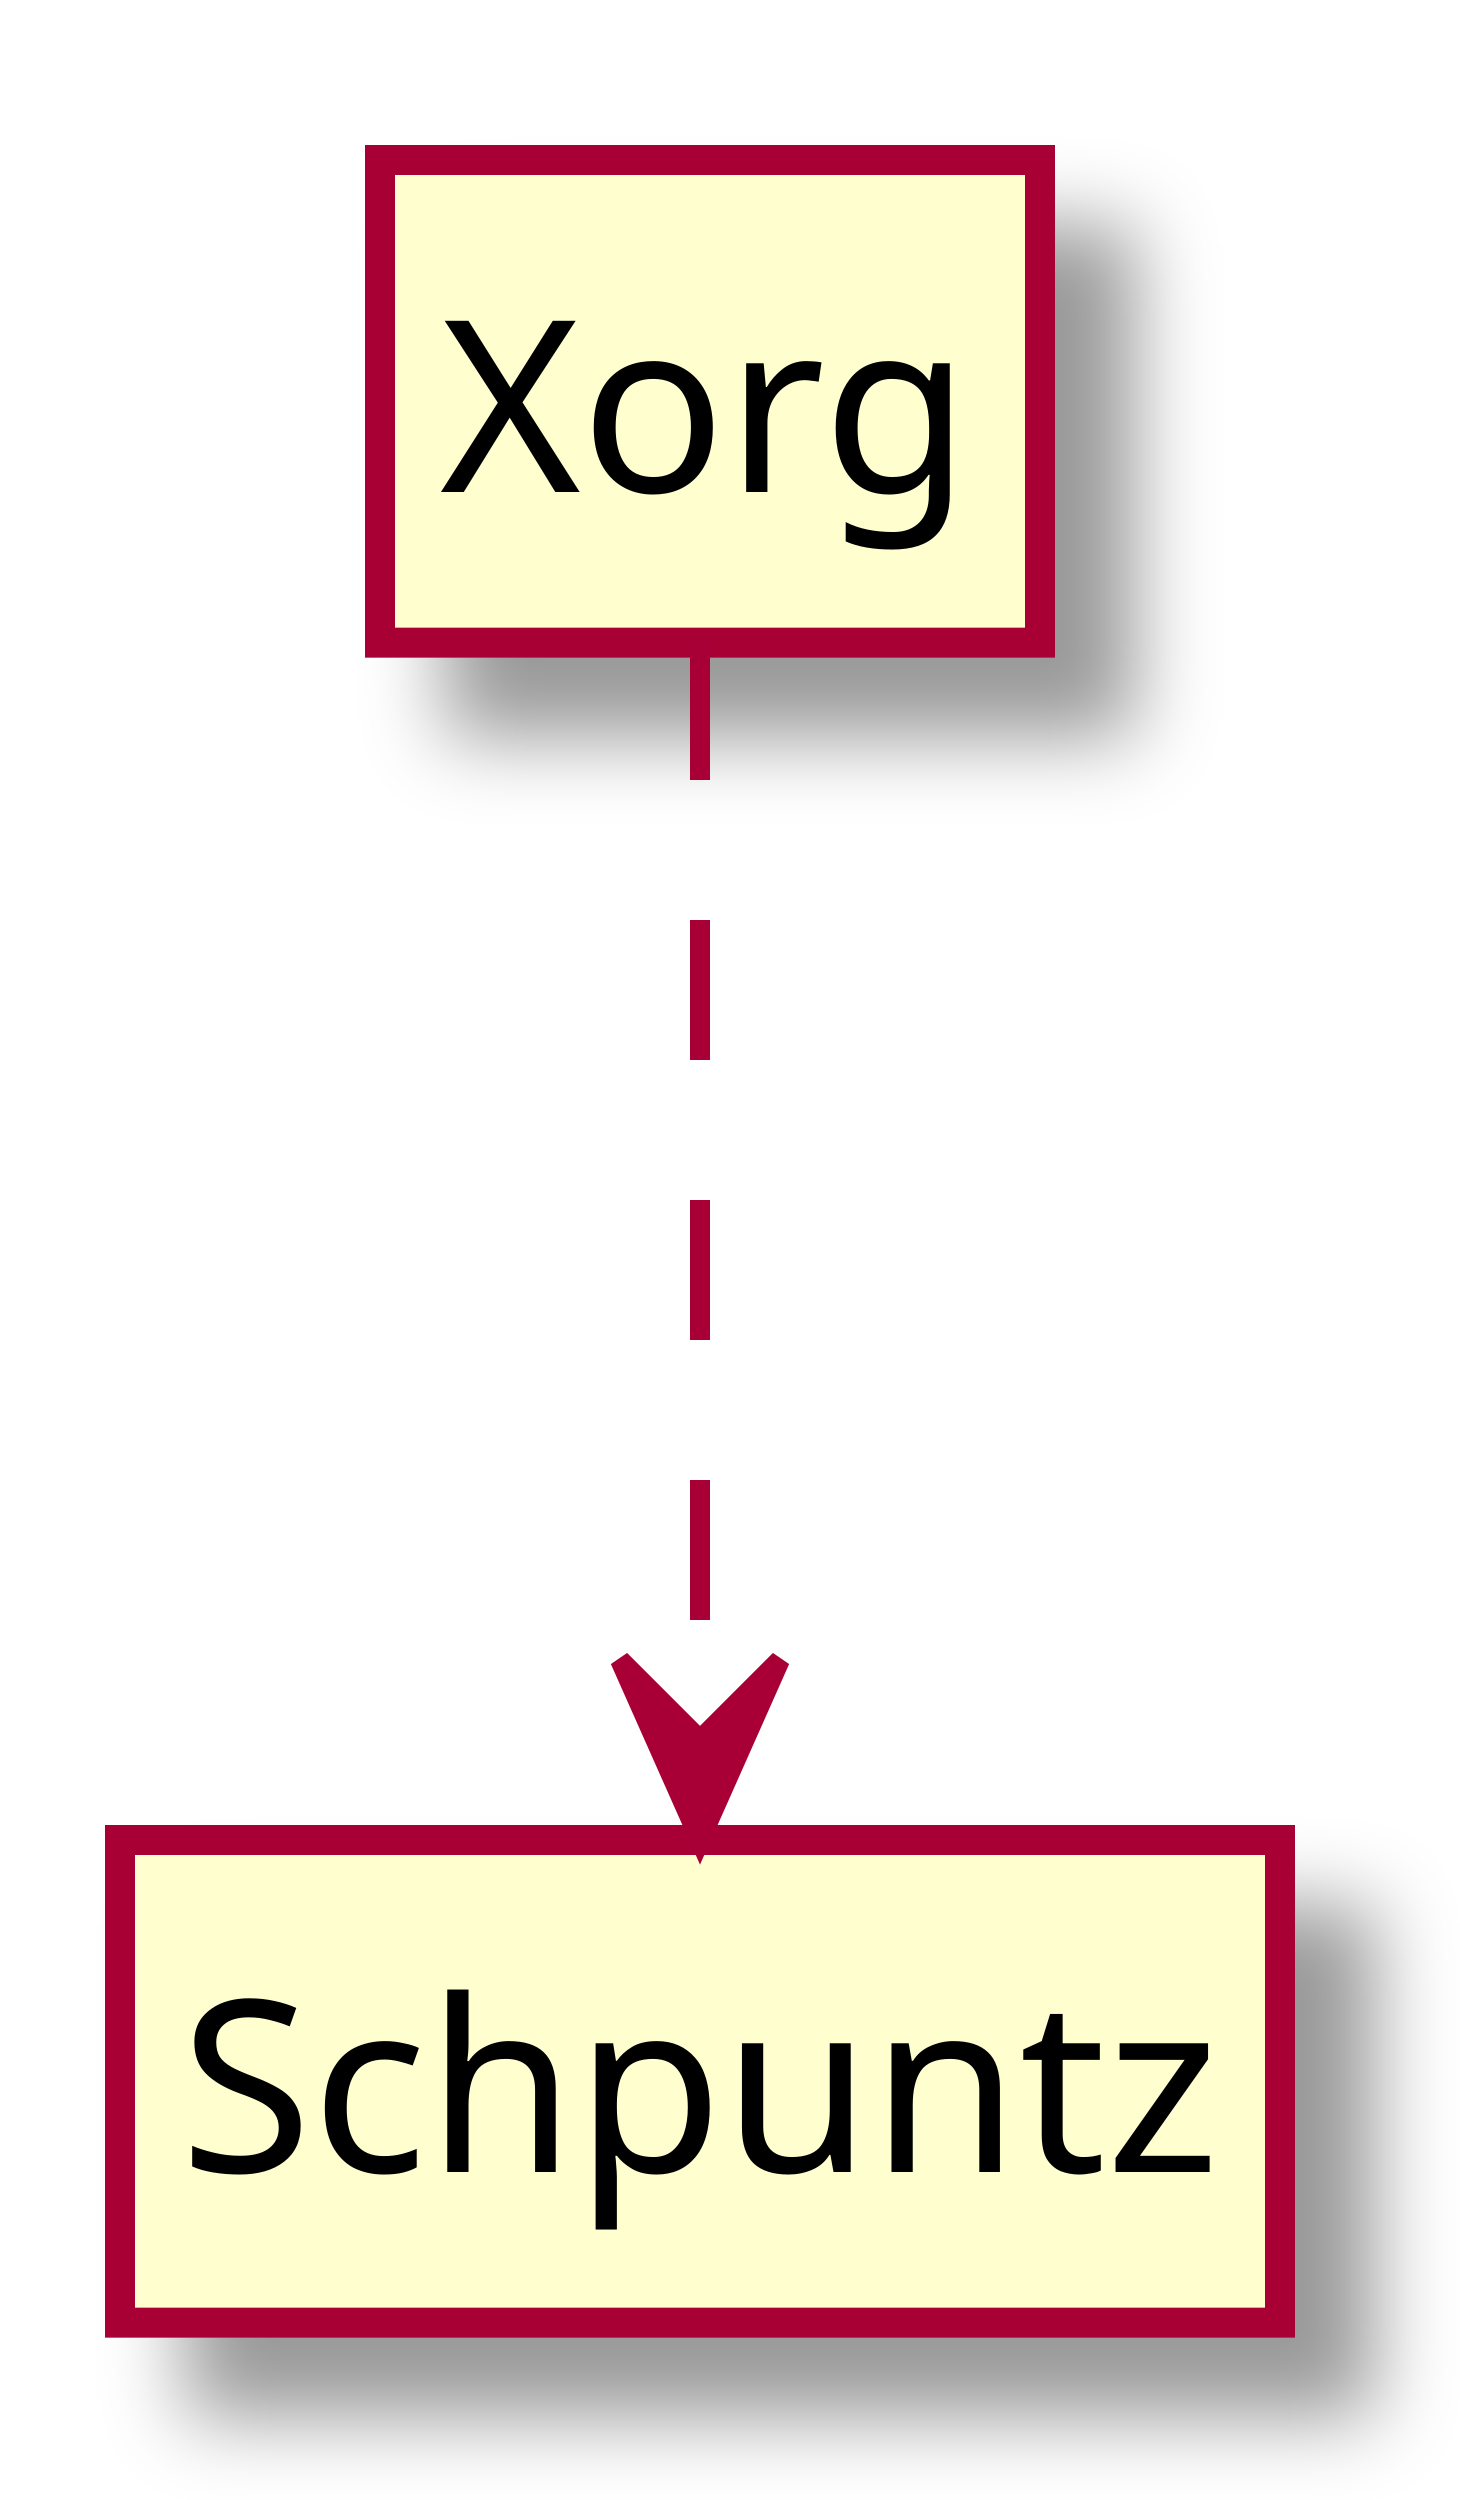
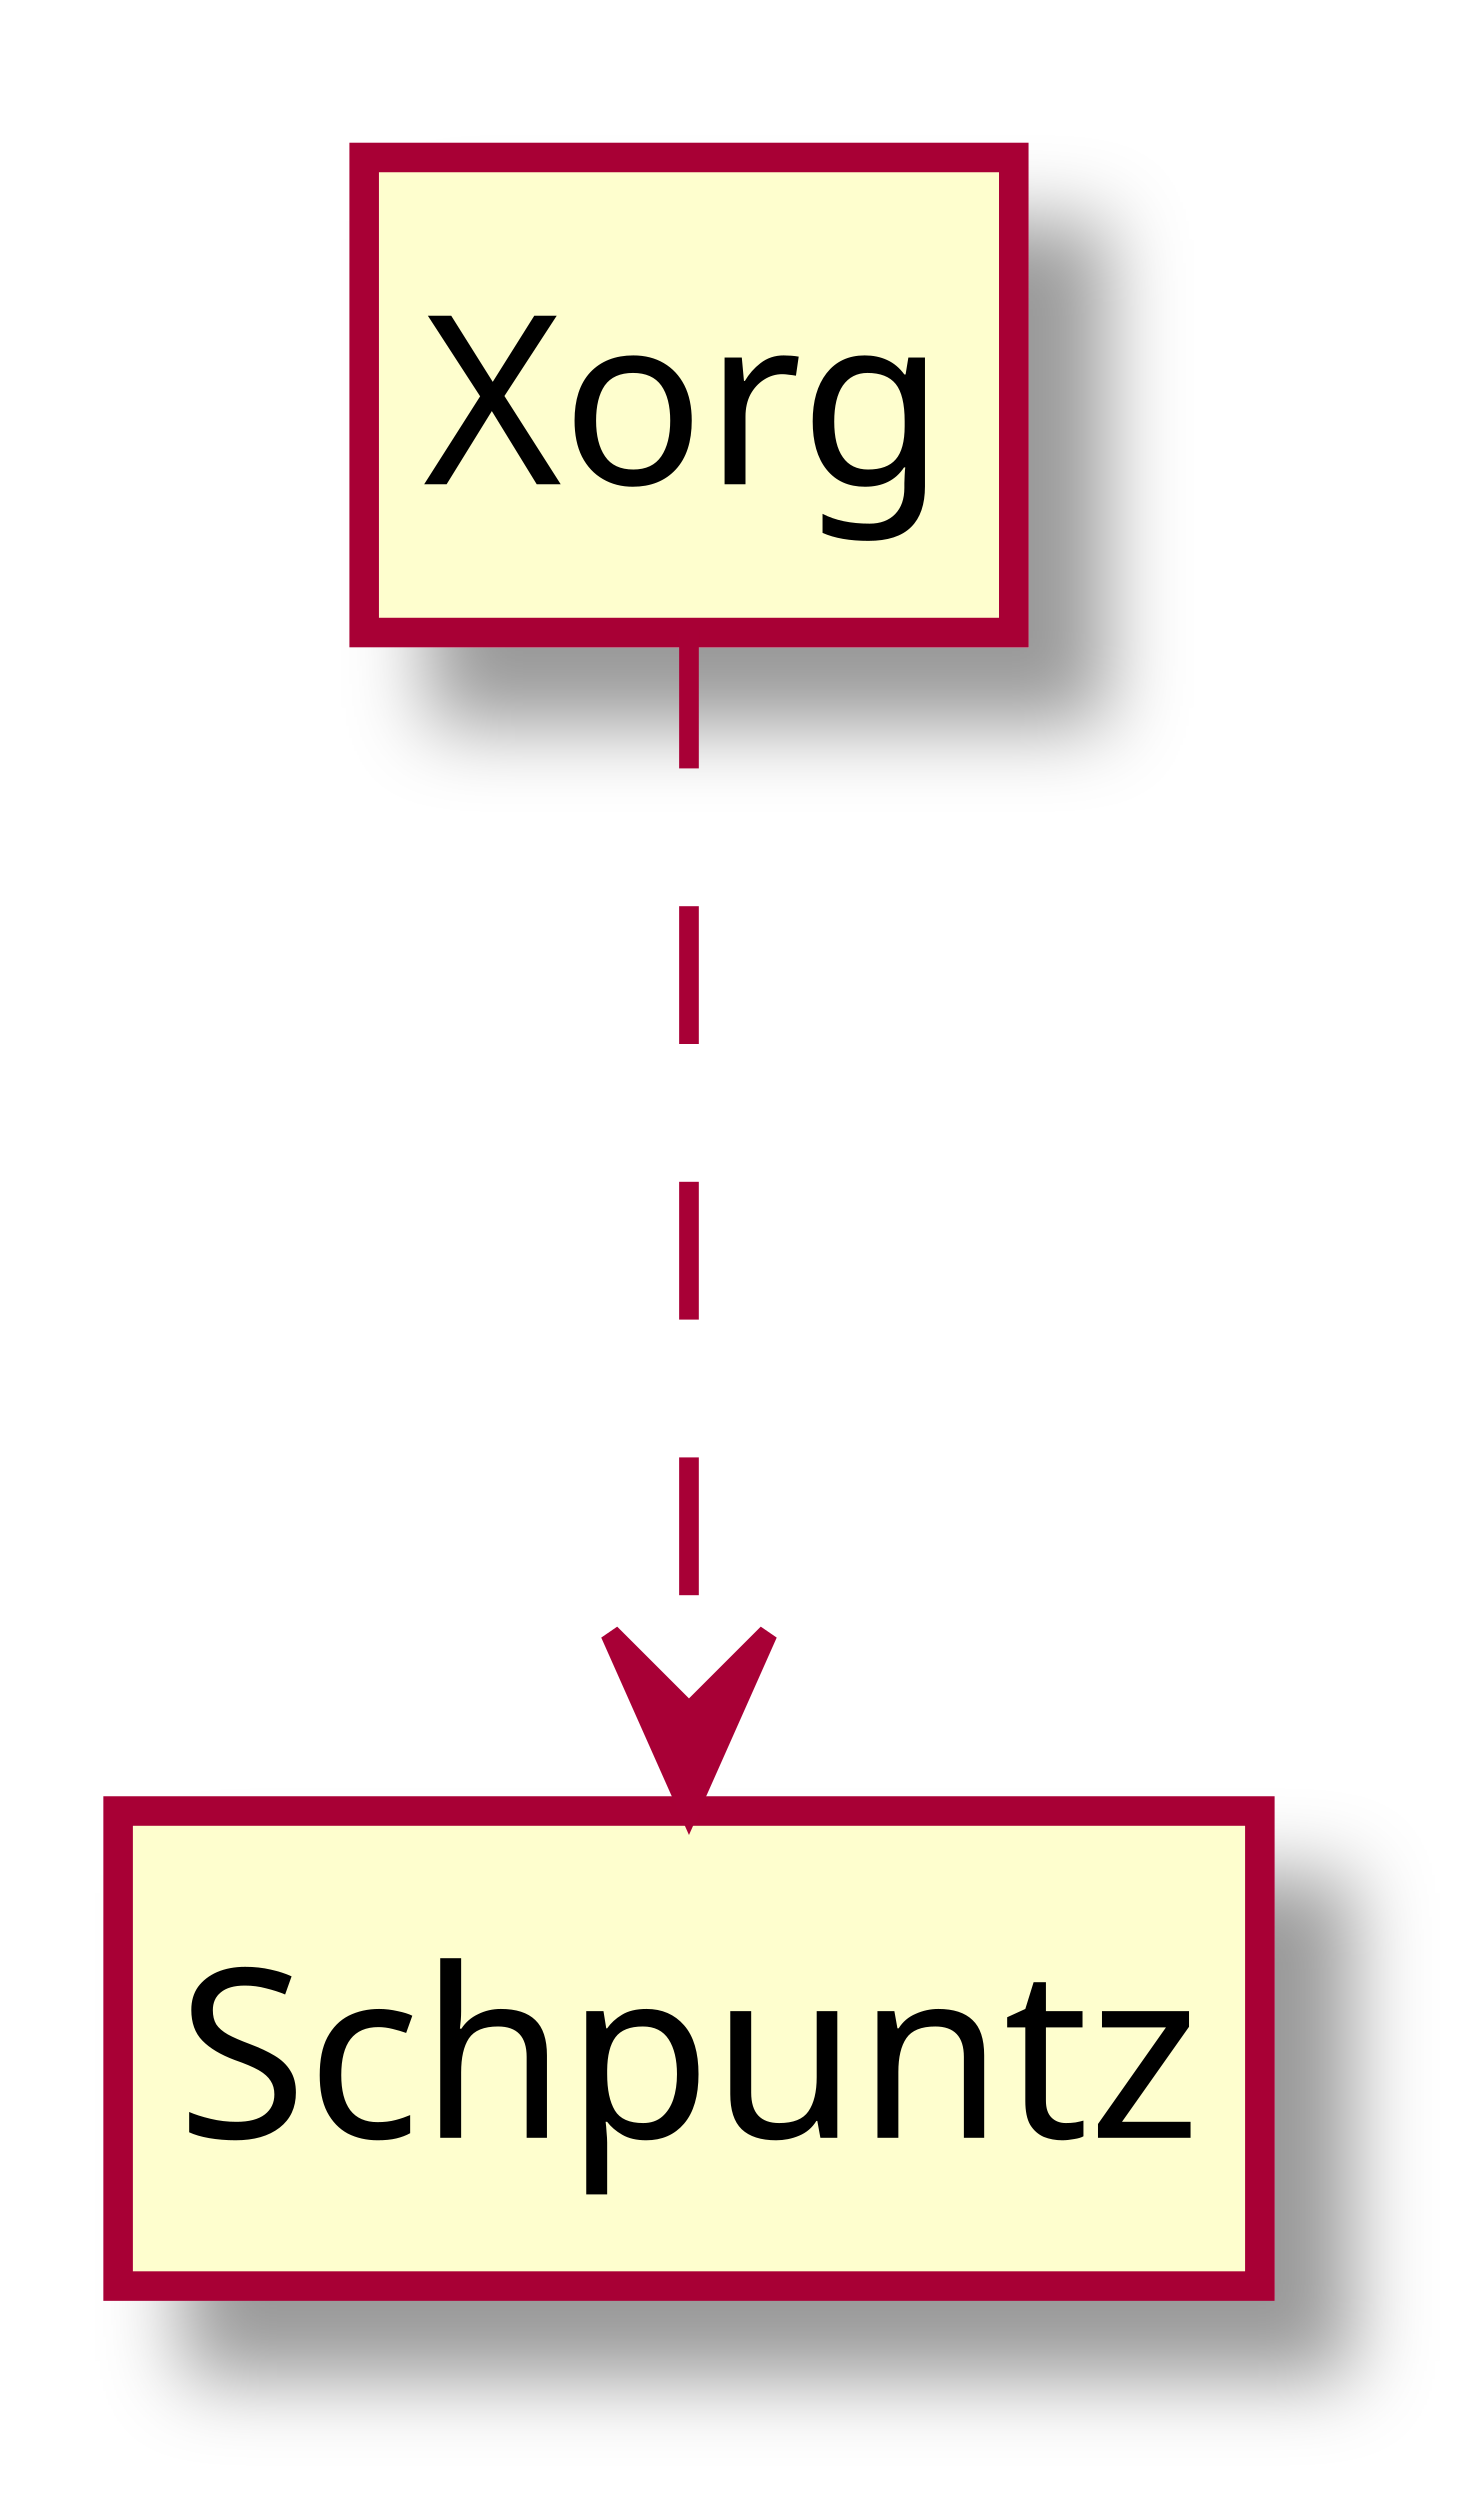
- <svg xmlns="http://www.w3.org/2000/svg" height="125px" style="width:73px;height:125px;" version="1.1" viewBox="0 0 73 125" width="73px">
+ <svg xmlns="http://www.w3.org/2000/svg" contentScriptType="application/ecmascript" contentStyleType="text/css" height="127px" preserveAspectRatio="none" style="width:75px;height:127px;" version="1.1" viewBox="0 0 75 127" width="75px" zoomAndPan="magnify">
  <defs>
-     <filter height="300%" id="f1" width="300%" x="-1" y="-1">
+     <filter height="300%" id="fjilu8yq3mc0w" width="300%" x="-1" y="-1">
      <feGaussianBlur result="blurOut" stdDeviation="2.0" />
      <feColorMatrix in="blurOut" result="blurOut2" type="matrix" values="0 0 0 0 0 0 0 0 0 0 0 0 0 0 0 0 0 0 .4 0" />
      <feOffset dx="4.0" dy="4.0" in="blurOut2" result="blurOut3" />
      <feBlend in="SourceGraphic" in2="blurOut3" mode="normal" />
    </filter>
  </defs>
  <g>
-     <rect fill="#FEFECE" filter="url(#f1)" height="24.133" style="stroke: #A80036; stroke-width: 1.5;" width="33" x="19" y="8" />
-     <text fill="#000000" font-family="sans-serif" font-size="12" lengthAdjust="spacingAndGlyphs" textLength="27" x="22" y="24.602">Xorg</text>
-     <rect fill="#FEFECE" filter="url(#f1)" height="24.133" style="stroke: #A80036; stroke-width: 1.5;" width="58" x="6" y="92" />
+     <rect fill="#FEFECE" filter="url(#fjilu8yq3mc0w)" height="24.133" id="Xorg" style="stroke: #A80036; stroke-width: 1.5;" width="33" x="18.5" y="8" />
+     <text fill="#000000" font-family="sans-serif" font-size="12" lengthAdjust="spacingAndGlyphs" textLength="27" x="21.5" y="24.602">Xorg</text>
+     <rect fill="#FEFECE" filter="url(#fjilu8yq3mc0w)" height="24.133" id="Schpuntz" style="stroke: #A80036; stroke-width: 1.5;" width="58" x="6" y="92" />
    <text fill="#000000" font-family="sans-serif" font-size="12" lengthAdjust="spacingAndGlyphs" textLength="52" x="9" y="108.602">Schpuntz</text>
-     <path d="M35,32 C35,46 35,70 35,87 " fill="none" style="stroke: #A80036; stroke-width: 1.0; stroke-dasharray: 7.0,7.0;" />
-     <polygon fill="#A80036" points="35,92,39,83,35,87,31,83,35,92" style="stroke: #A80036; stroke-width: 1.0;" />
+     <path d="M35,32.035 C35,46.382 35,70.462 35,86.777 " fill="none" id="Xorg-Schpuntz" style="stroke: #A80036; stroke-width: 1.0; stroke-dasharray: 7.0,7.0;" />
+     <polygon fill="#A80036" points="35,91.987,39,82.987,35,86.987,31,82.987,35,91.987" style="stroke: #A80036; stroke-width: 1.0;" />
  </g>
</svg>
